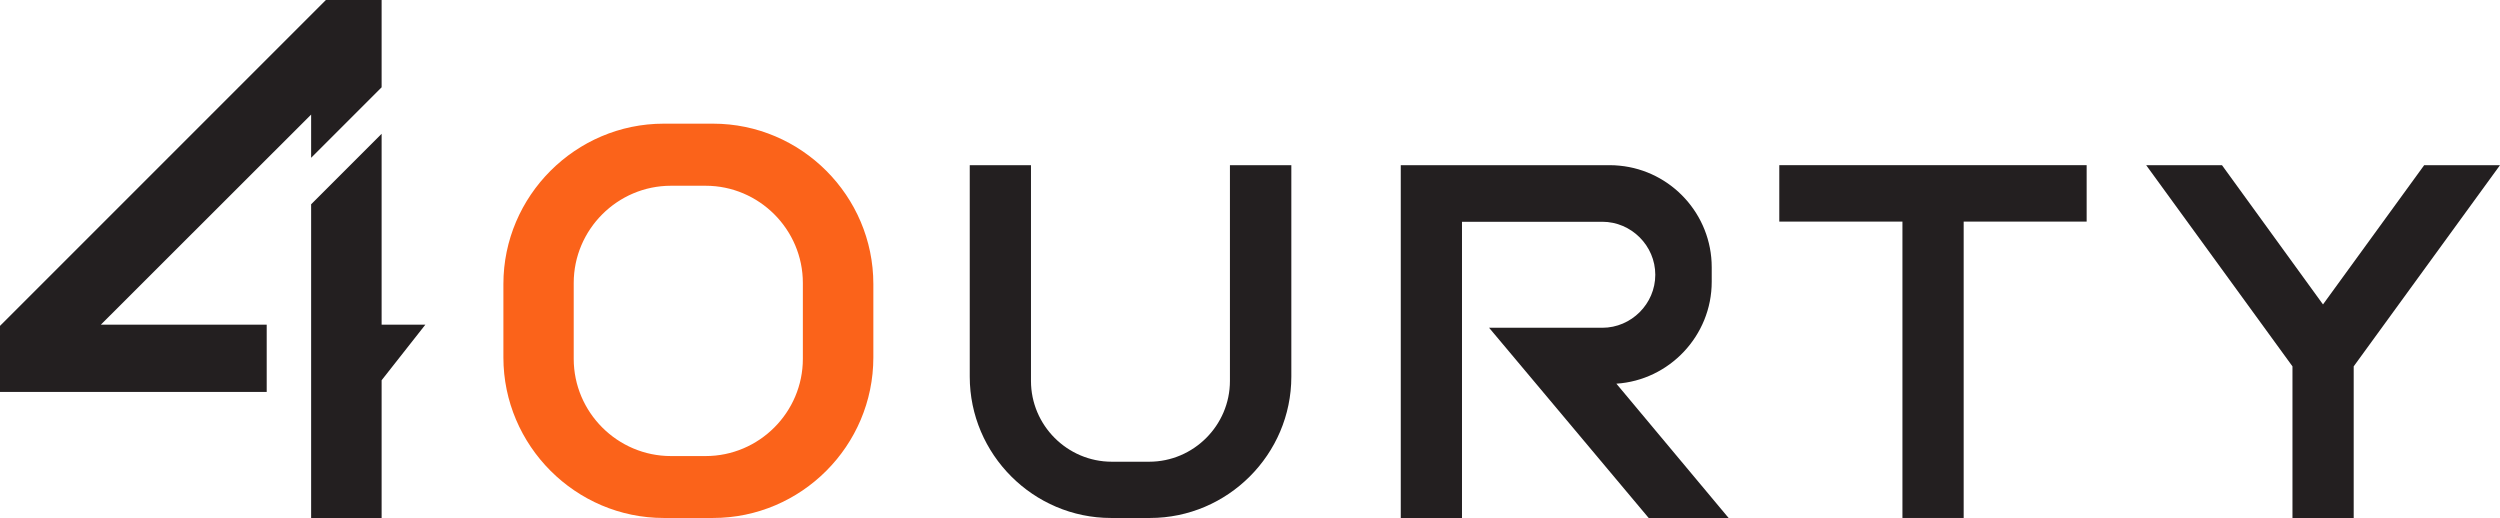
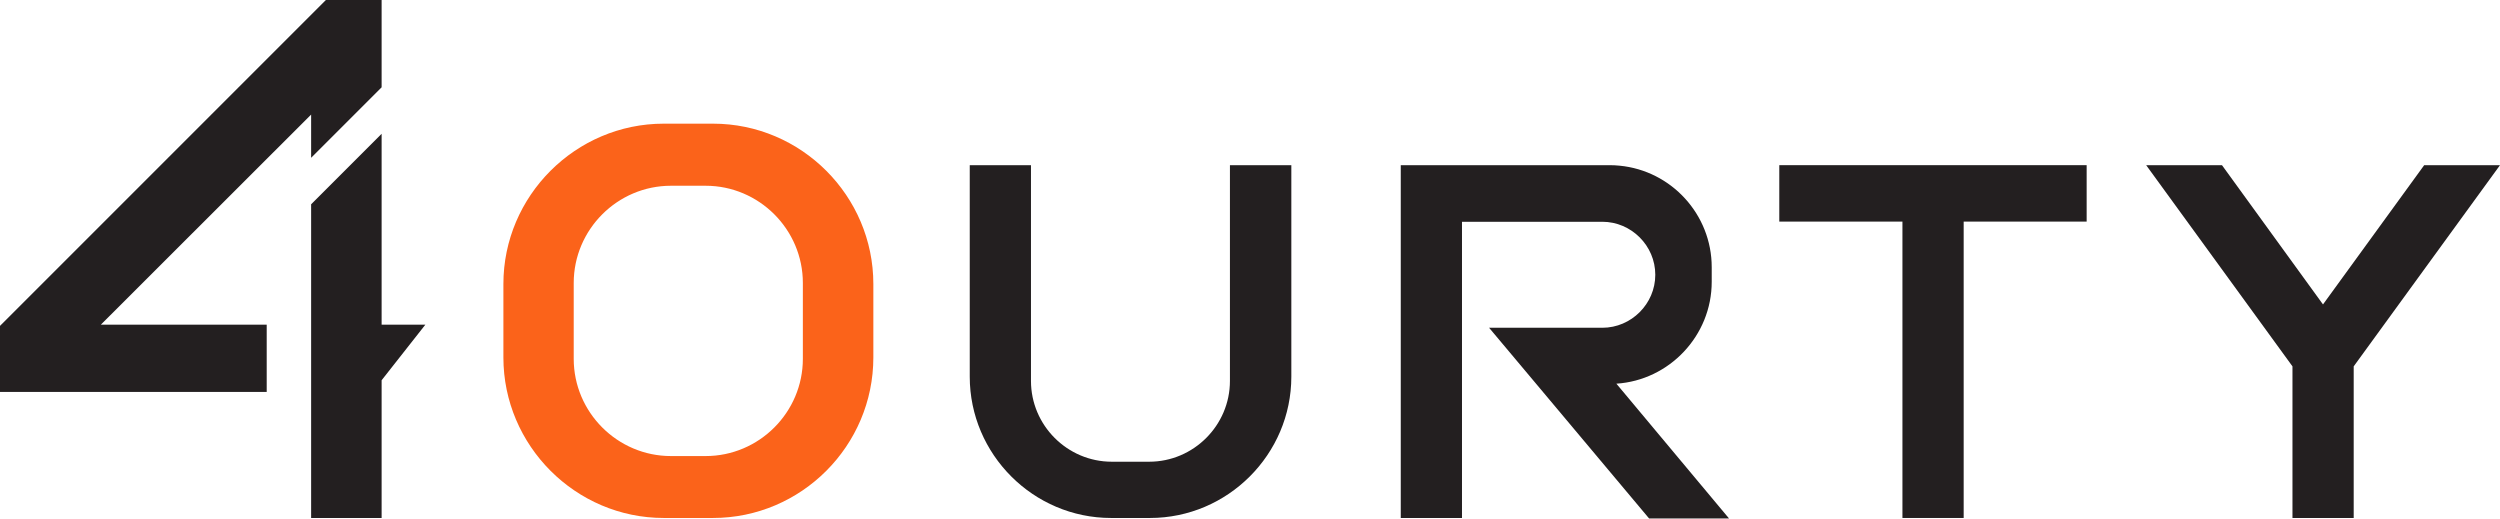
- <svg xmlns="http://www.w3.org/2000/svg" viewBox="0 0 1457.6 302" fill="none">
+ <svg xmlns="http://www.w3.org/2000/svg" viewBox="0 0 1457.6 302.3" fill="none">
  <g id="compact">
    <polygon fill="#231F20" points="181.4,66.8 181.4,92 222.5,50.9 222.5,0 190,0 190,0 190,0 0.7,189.3 0,190 0,228.5 155.5,228.5 155.5,189.3 58.8,189.3" />
    <polygon fill="#231F20" points="248,189.3 222.5,189.3 222.5,78 181.4,119.1 181.4,302 222.5,302 222.5,221.7" />
    <path fill="#FB631A" d="M415.7,72.1H387c-51.4,0-93.5,42.1-93.5,93.5v42.8c0,51.4,42.1,93.6,93.5,93.6h28.7 c51.5,0,93.5-42.1,93.5-93.6v-42.8C509.2,114.2,467.2,72.1,415.7,72.1z M468.1,209.2c0,31.2-25.5,56.7-56.7,56.7h-20.2 c-31.2,0-56.7-25.5-56.7-56.7v-44.2c0-31.2,25.5-56.7,56.7-56.7h20.2c31.2,0,56.7,25.5,56.7,56.7V209.2z" />
  </g>
  <g id="lettering">
    <path fill="#231F20" d="M717.1,96.3v125.8c0,25.9-21.2,47.1-47.1,47.1h-21.8c-25.9,0-47.1-21.2-47.1-47.1V96.3h-35.7v123.3 c0,45.3,37.1,82.4,82.4,82.4h22.7c45.3,0,82.4-37.1,82.4-82.4V96.3H717.1z" />
    <path fill="#231F20" d="M942.5,223.8l-0.1-0.1c30.9-2,55.6-28,55.6-59.4v-8.5c0-30.8-23.6-56.3-53.7-59.2c-1.9-0.2-3.9-0.3-5.9-0.3 h-4.3H816.7V302h35.7V129.3h81.8h0c8.5,0,16.2,3.5,21.8,9.1c5.6,5.6,9.1,13.3,9.1,21.8s-3.5,16.2-9.1,21.8 c-5.6,5.6-13.3,9.1-21.8,9.1h-66l27.7,33l65.6,78.2h46.6L942.5,223.8z" />
    <polygon fill="#231F20" points="1413.4,96.3 1354.4,177.5 1295.5,96.3 1251.3,96.3 1336.6,213.6 1336.6,302 1372.3,302 1372.3,213.6 1457.6,96.3" />
    <polygon fill="#231F20" points="1216.6,96.3 1037.4,96.3 1037.4,129.2 1109.2,129.2 1109.2,302 1144.9,302 1144.9,129.2 1216.6,129.2" />
  </g>
</svg>
